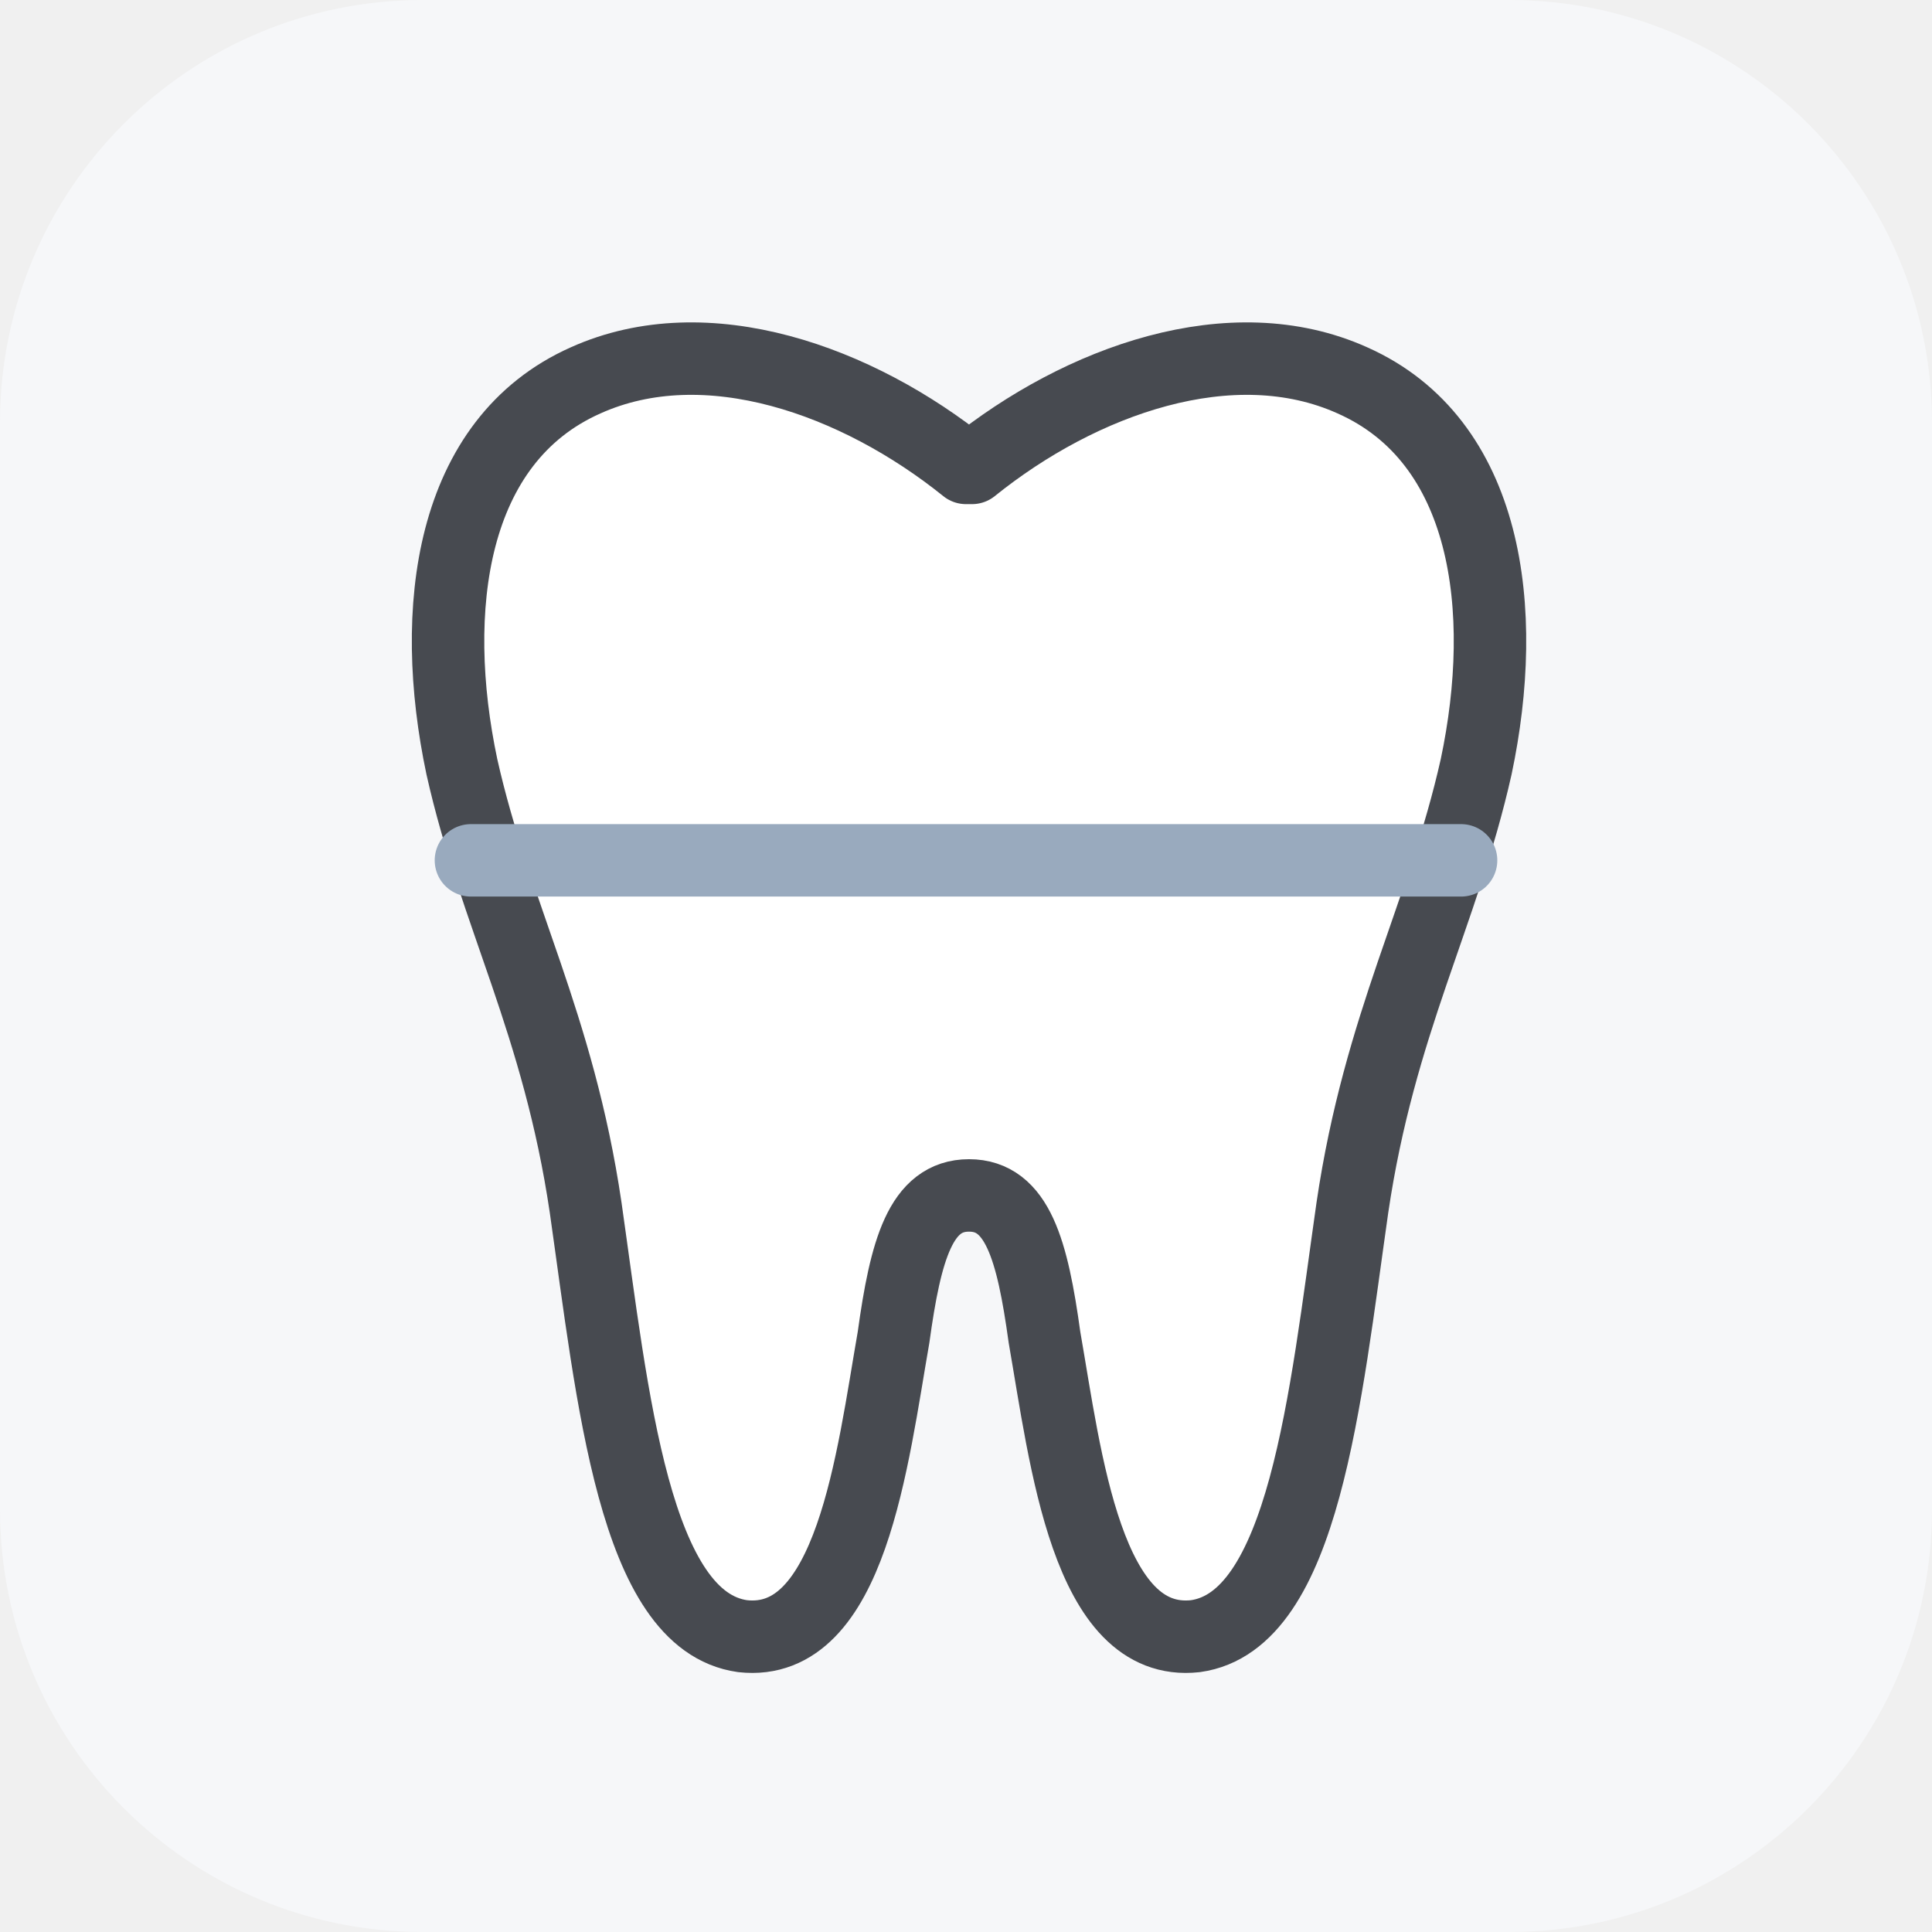
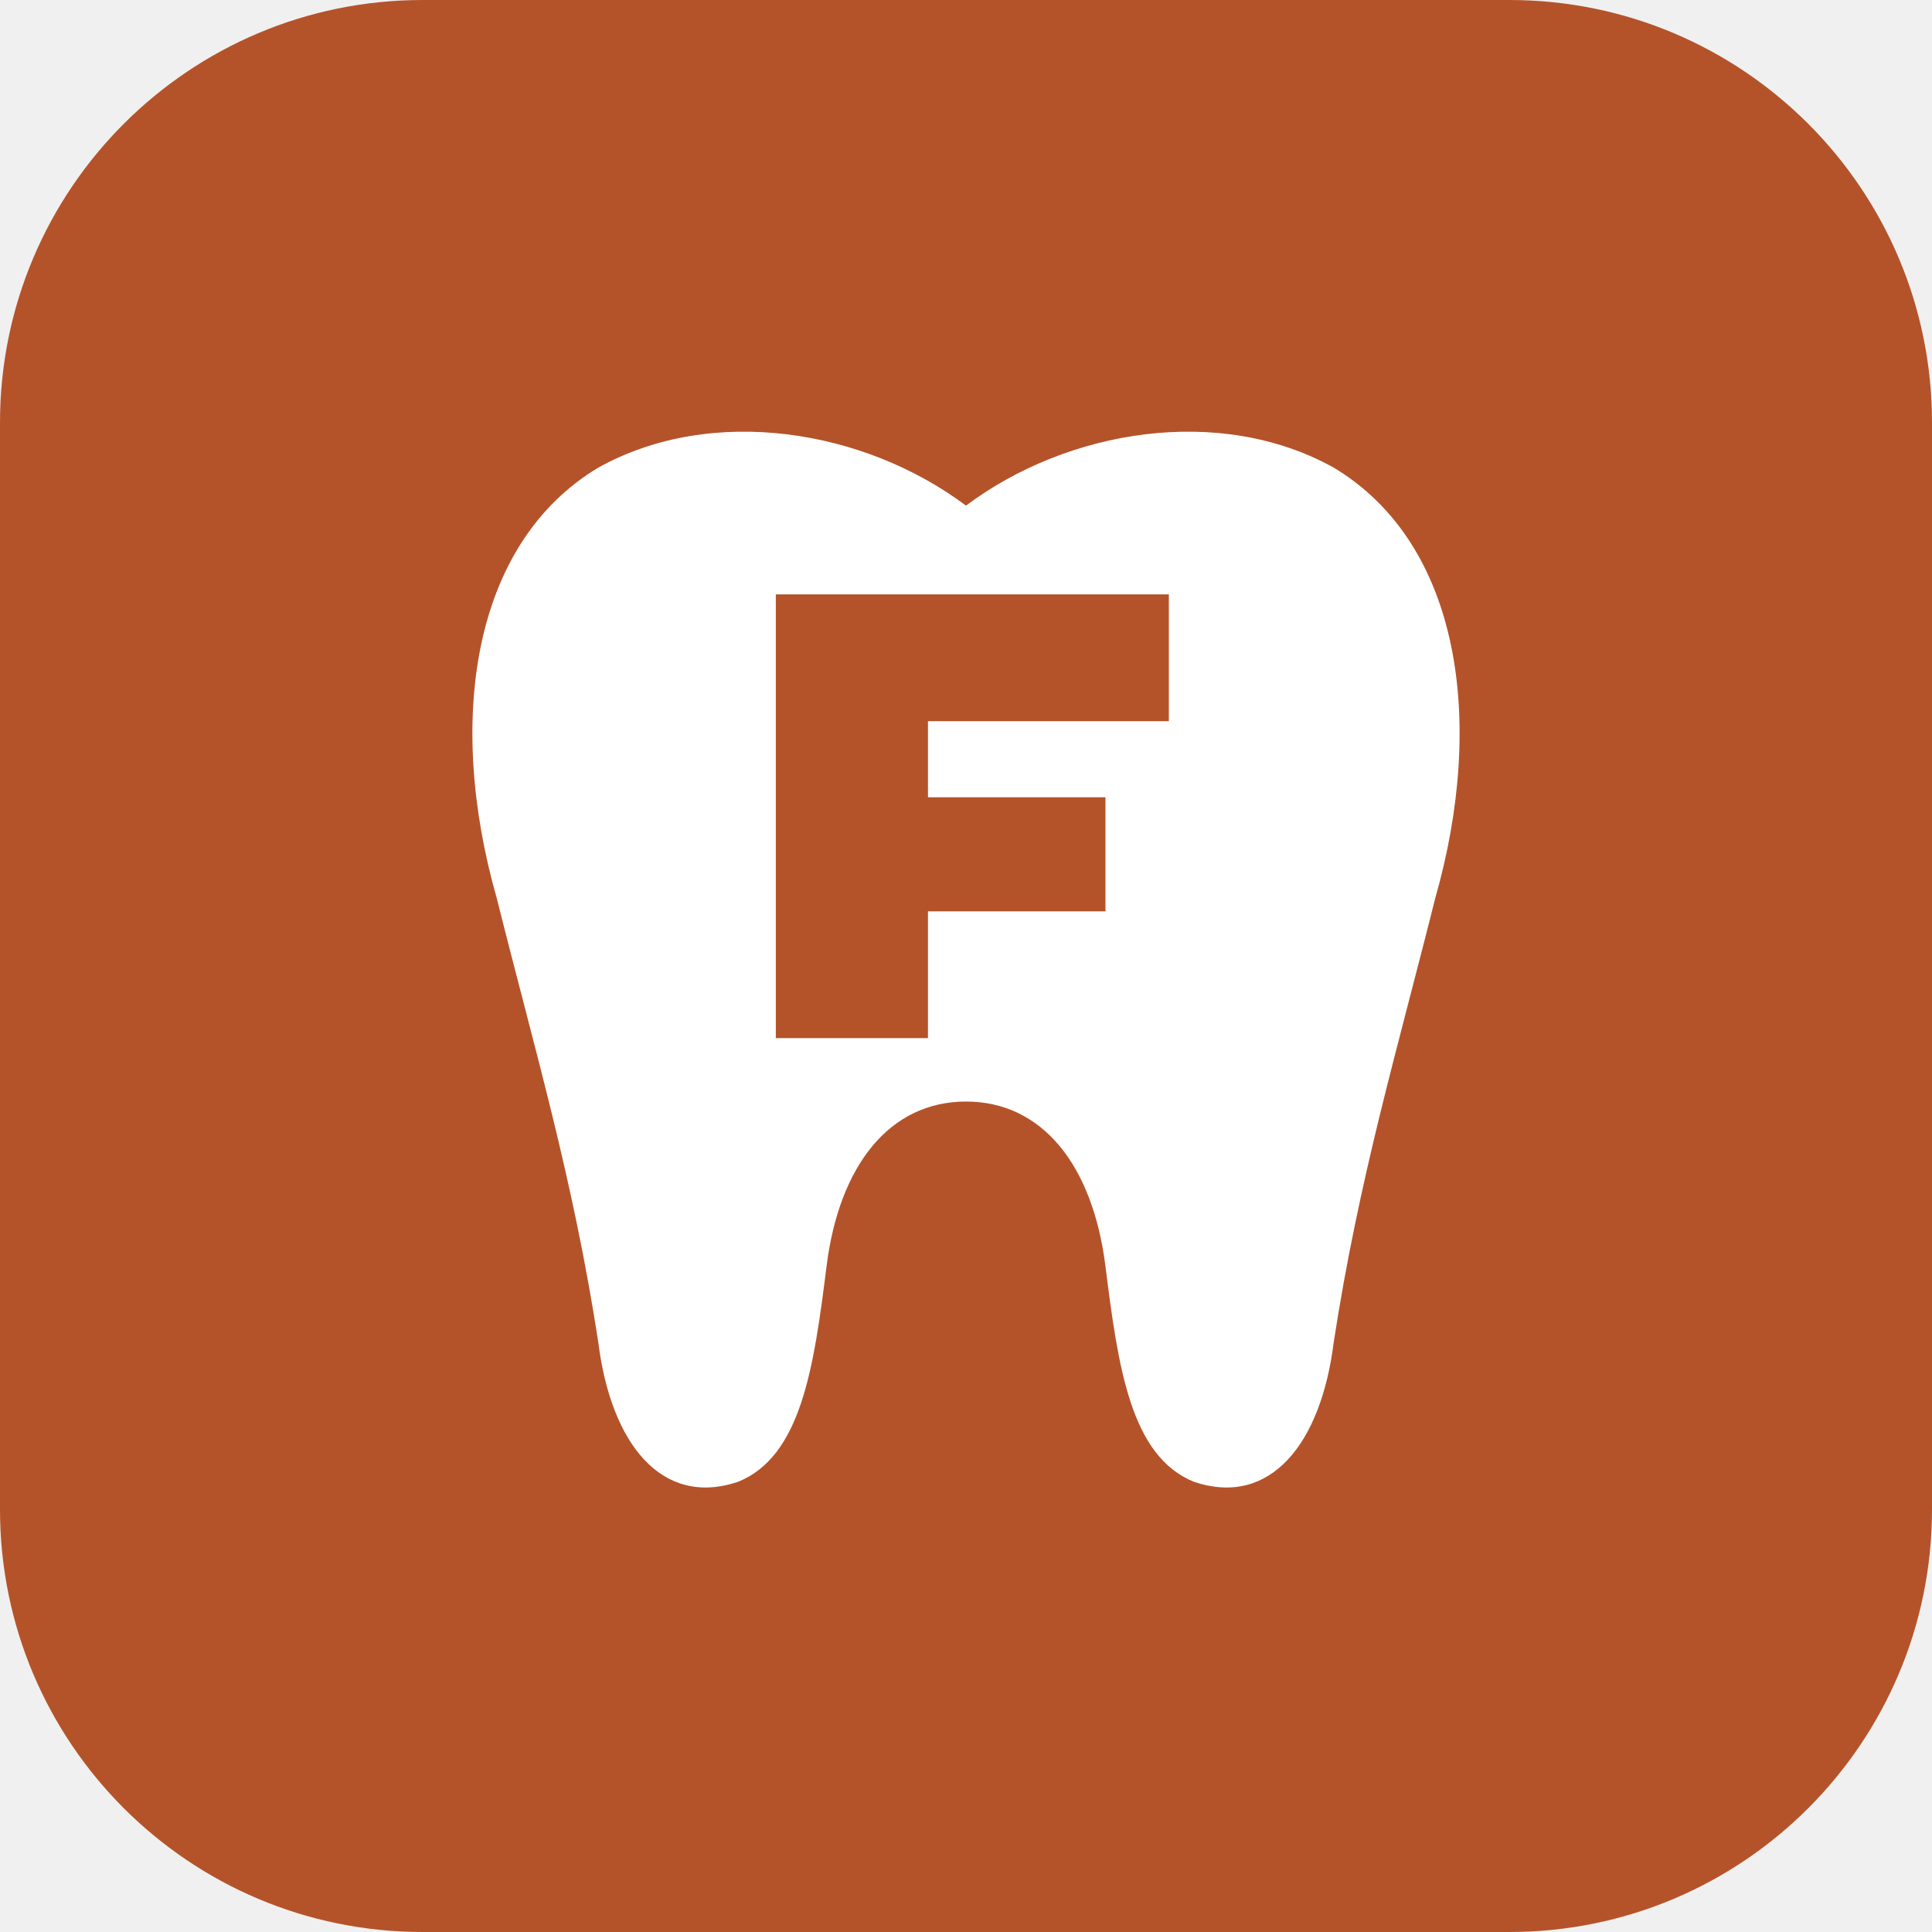
<svg xmlns="http://www.w3.org/2000/svg" viewBox="0 0 64 64">
-   <rect width="64" height="64" rx="14" fill="#f6f7f9" />
-   <path d="M32 15.5c-3.6-2.9-8.6-4.7-12.6-2.9-4.5 2-5.2 7.6-4.1 12.8 1.1 4.9 3.2 8.5 4.1 14.6.9 6.3 1.6 13.7 5.2 14.2 3.6.4 4.3-5.9 5-9.9.4-2.9.9-4.7 2.5-4.7s2.1 1.8 2.5 4.7c.7 4 1.4 10.3 5 9.9 3.6-.5 4.3-7.9 5.2-14.2.9-6.1 3-9.7 4.1-14.6 1.1-5.2.4-10.8-4.1-12.8-4-1.8-9 0-12.6 2.9z" fill="#ffffff" stroke="#474a50" stroke-width="2.4" stroke-linejoin="round" />
-   <path d="M15.6 28.5h32.8" stroke="#99aabe" stroke-width="2.4" stroke-linecap="round" />
+   <rect width="64" height="64" rx="14" fill="#b4532a" />
+   <g transform="translate(32 32.5) scale(.42) translate(-50 -53.5)">
+     <path fill="#ffffff" fill-rule="evenodd" d="M50 16 C42 10 30 8 21 13 C11 19 9 33 13 47 C16 59 19 69 21 82 C22 90 26 95 32 93 C37 91 38 84 39 76 C40 68 44 63 50 63 C56 63 60 68 61 76 C62 84 63 91 68 93 C74 95 78 90 79 82 C81 69 84 59 87 47 C91 33 89 19 79 13 C70 8 58 10 50 16 Z M35 23 H66 V33 H47 V39 H61 V48 H47 V58 H35 Z" />
+   </g>
</svg>
